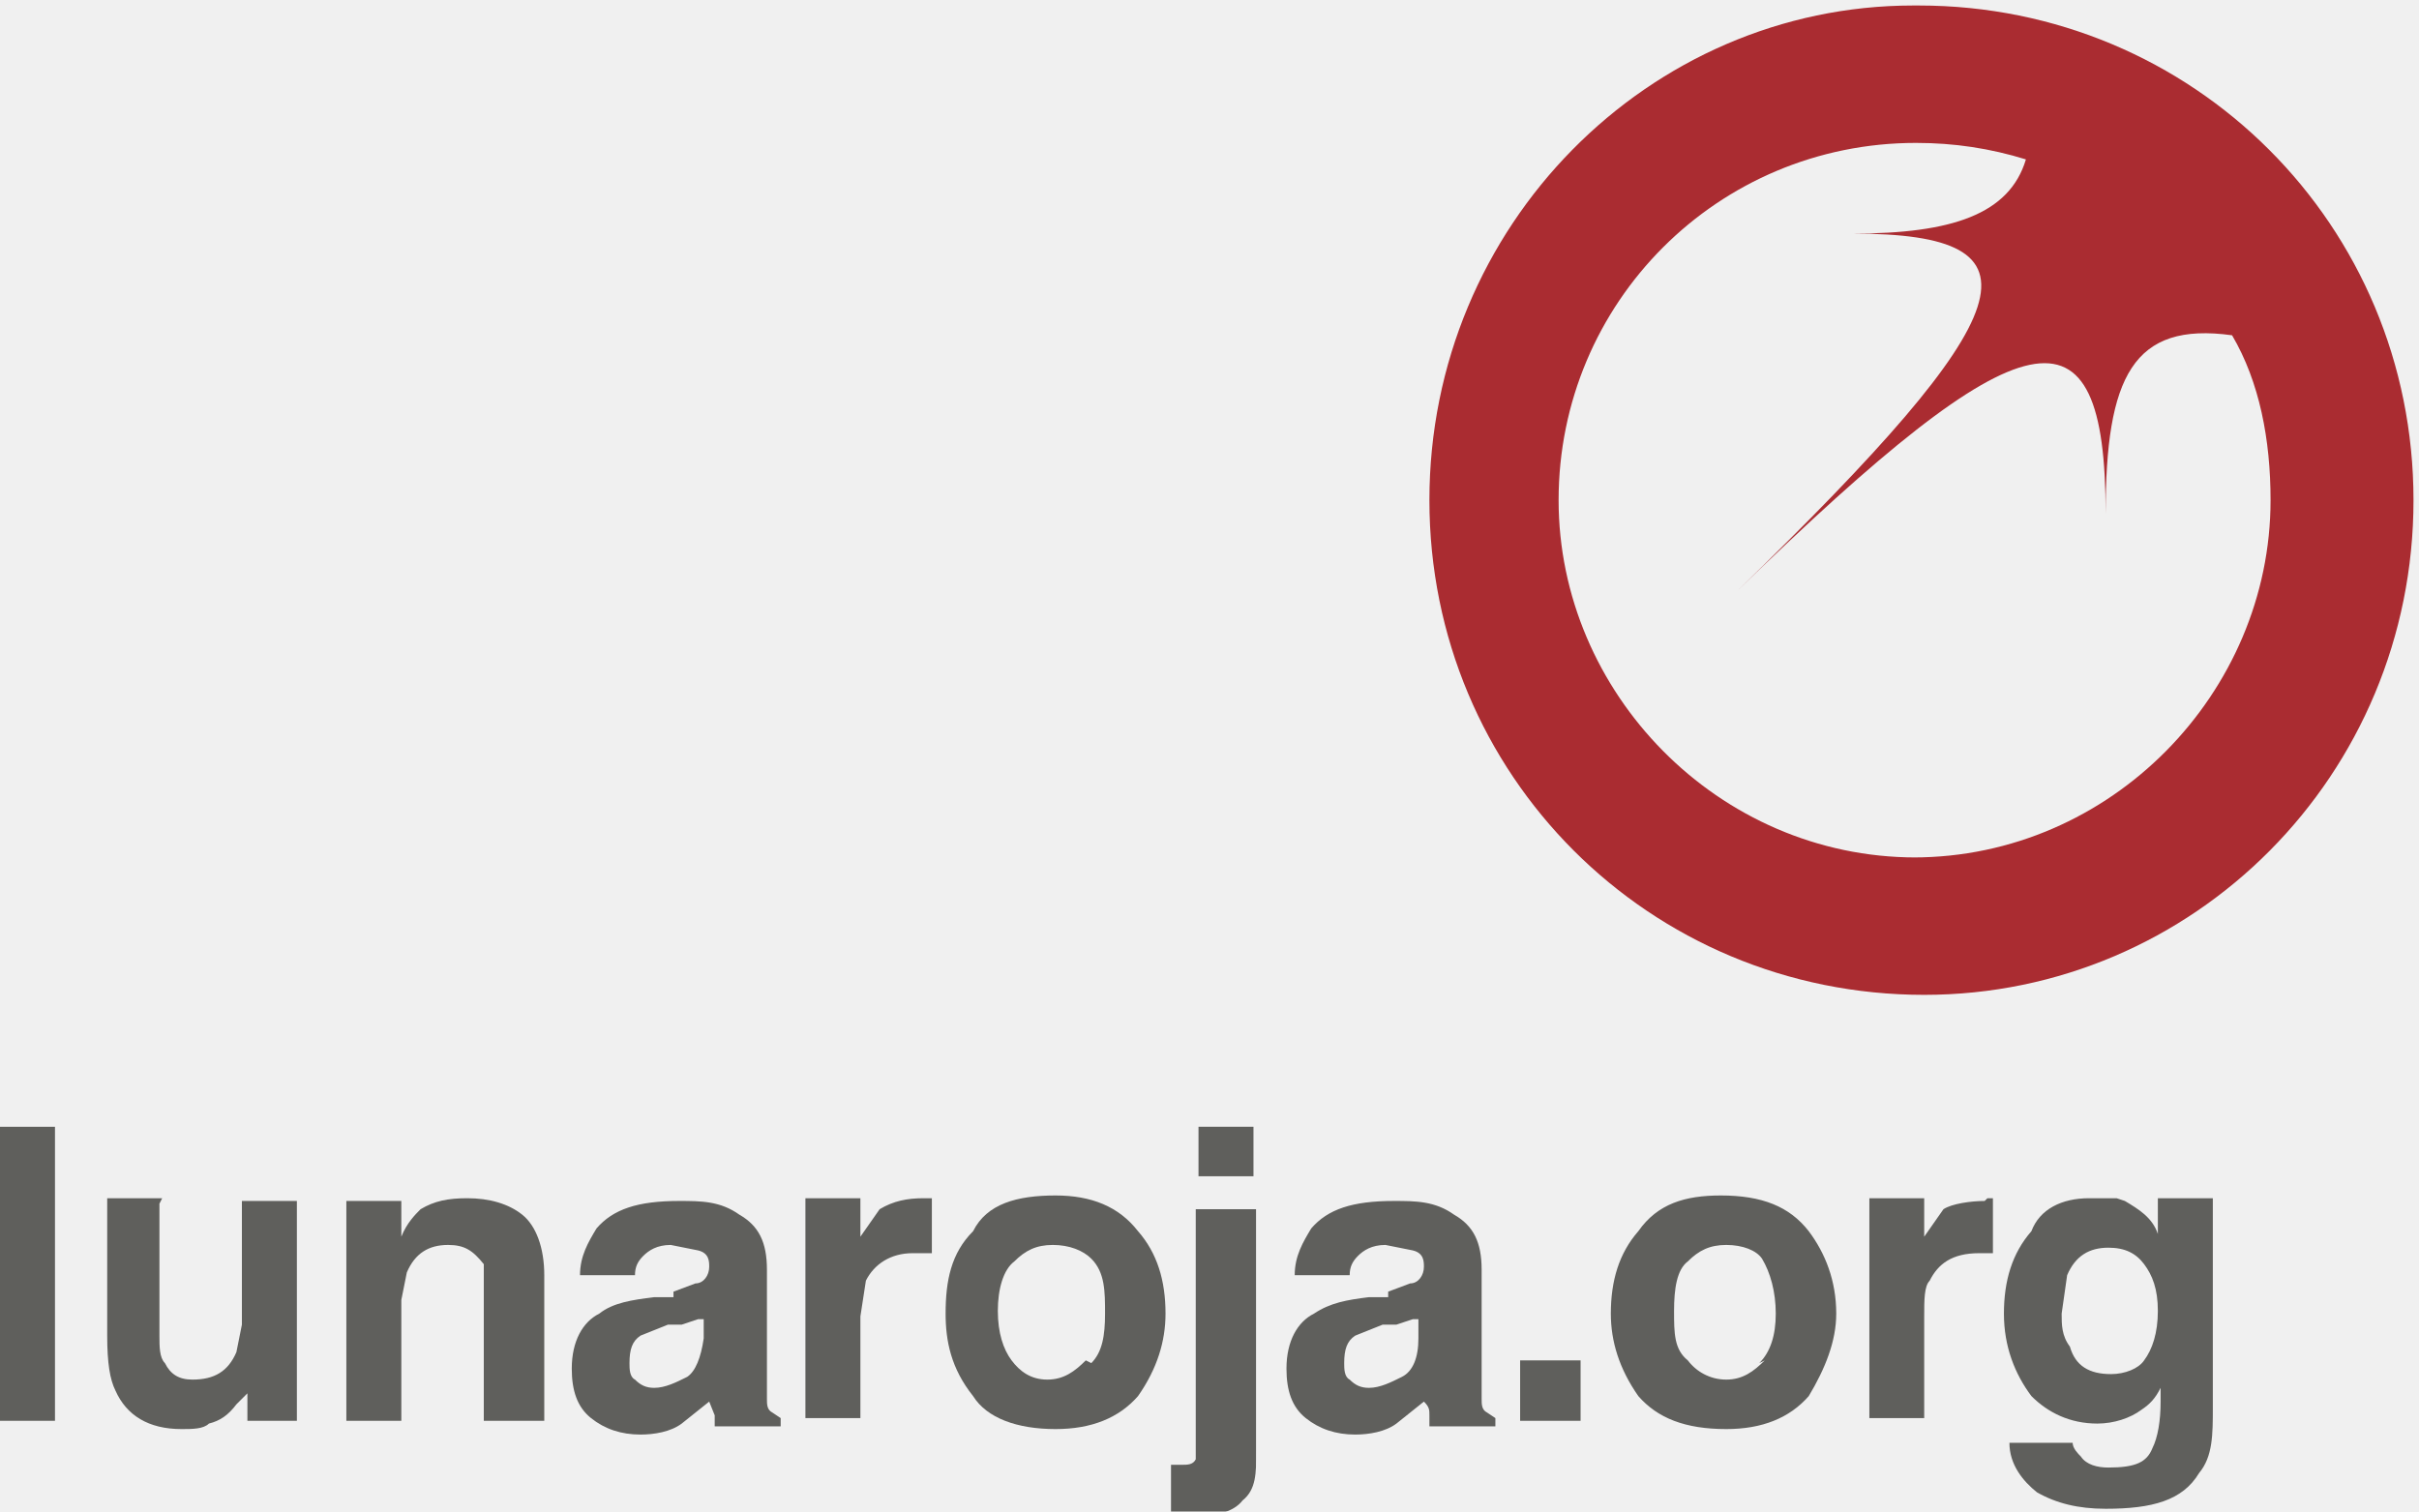
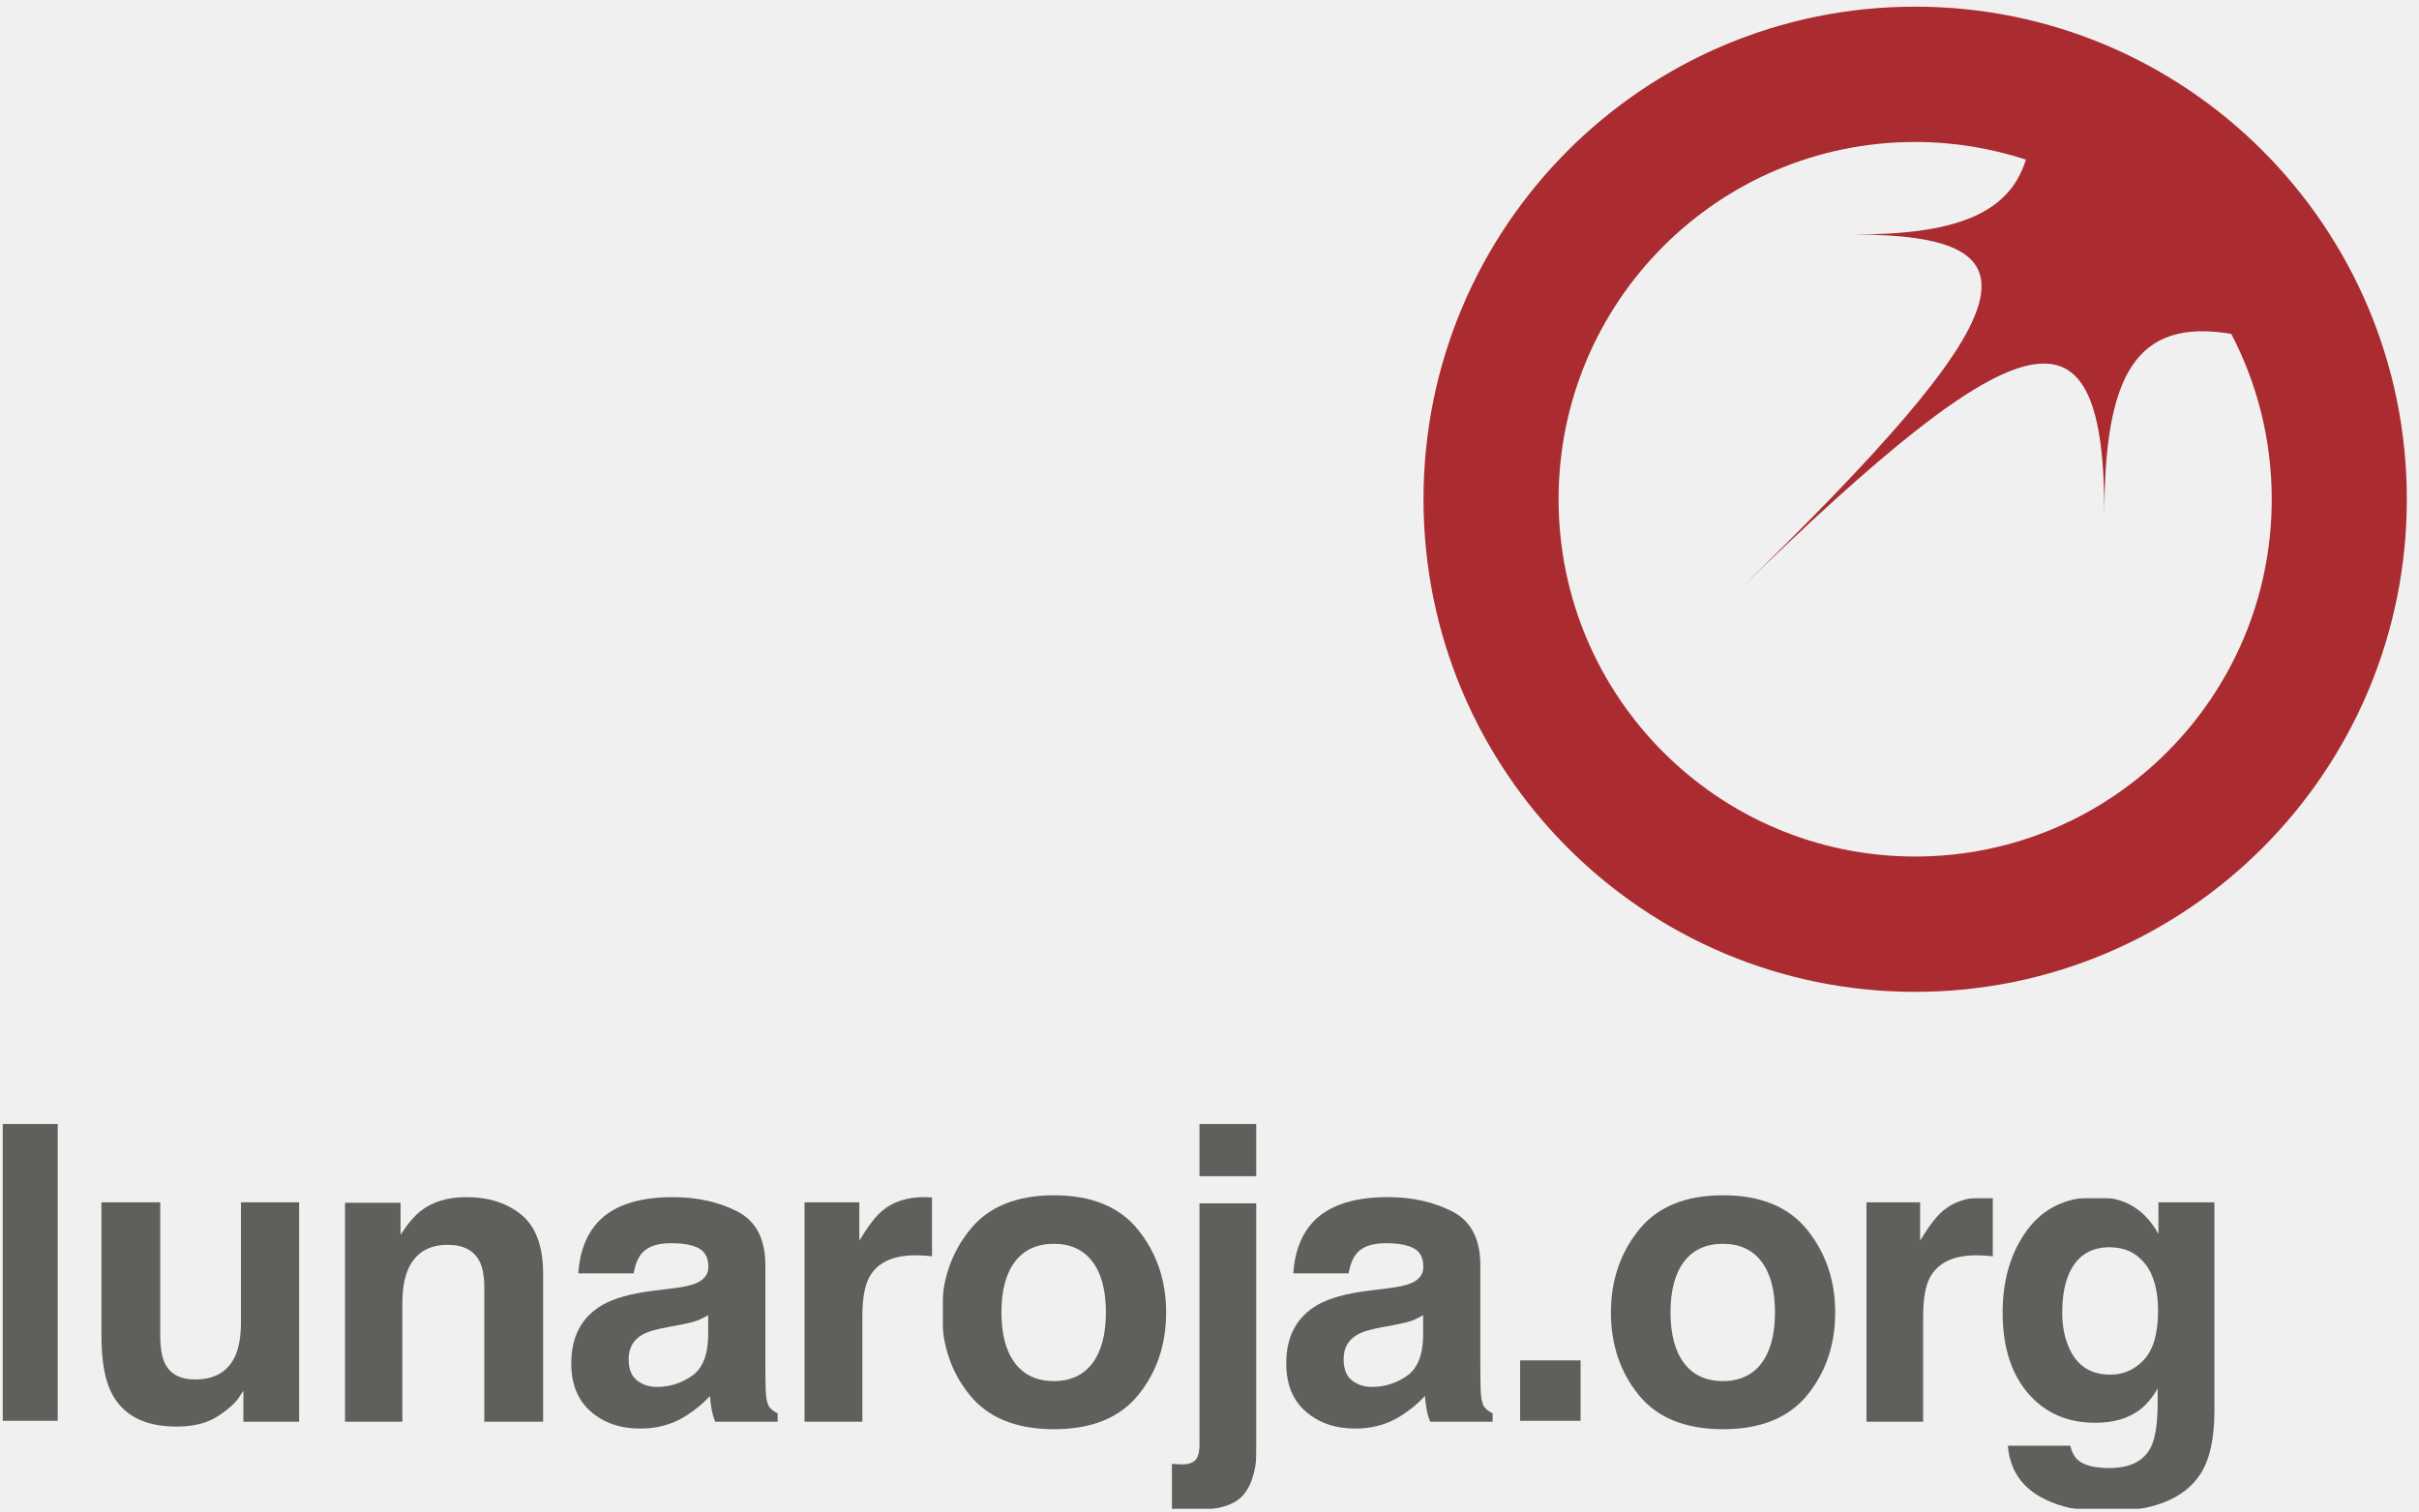
<svg xmlns="http://www.w3.org/2000/svg" xmlns:xlink="http://www.w3.org/1999/xlink" width="88" height="55">
  <defs>
-     <path id="a" d="M.3 15h11.4V1H.3v14z" />
-     <path id="c" d="M13.6 12H1V.5h12.6z" />
+     <path id="a" d="M0.3 14.9L11.7 14.9 11.7 0.9 0.3 0.9 0.3 14.9z" />
+     <path id="c" d="M13.6 11.9L0.9 11.9 0.9 0.6 13.6 0.6z" />
  </defs>
  <g fill="none" fill-rule="evenodd">
-     <path fill="#5F5F5C" d="M0 51.7h2V41H0M5.8 43.8v4.8c0 .4 0 .8.2 1 .2.4.5.6 1 .6.8 0 1.3-.3 1.6-1l.2-1v-4.5h2v8H9v-1l-.4.4c-.3.4-.6.6-1 .7-.2.2-.6.2-1 .2-1.2 0-2-.5-2.4-1.4-.2-.4-.3-1-.3-2v-5h2M19 44.2c.5.4.8 1.2.8 2.2v5.3h-2.2V47v-1c-.4-.5-.7-.7-1.3-.7-.7 0-1.2.3-1.5 1l-.2 1v4.4h-2v-8h2V45c.2-.5.5-.8.7-1 .5-.3 1-.4 1.7-.4.8 0 1.5.2 2 .6M25.8 48h-.4l-.6.2h-.5l-1 .4c-.3.2-.4.5-.4 1 0 .2 0 .5.2.6.2.2.4.3.7.3.4 0 .8-.2 1.2-.4.3-.2.5-.7.6-1.4V48zm-1.3-1l.8-.3c.3 0 .5-.3.5-.6 0-.2 0-.5-.4-.6l-1-.2c-.5 0-.8.2-1 .4-.2.2-.3.4-.3.7h-2c0-.7.3-1.2.6-1.7.6-.7 1.5-1 3-1 .8 0 1.5 0 2.2.5.7.4 1 1 1 2v4.7c0 .2 0 .4.2.5l.3.2v.3H26v-.4l-.2-.5-1 .8c-.4.3-1 .4-1.5.4-.7 0-1.3-.2-1.8-.6-.5-.4-.7-1-.7-1.8 0-1 .4-1.7 1-2 .5-.4 1.2-.5 2-.6h.7zM33.7 43.6h.2v2h-.4-.3c-.8 0-1.4.4-1.7 1l-.2 1.3v3.7h-2v-8h2V45l.7-1c.5-.3 1-.4 1.6-.4" />
+     <path fill="#5F5F5C" d="M.1 51.7L2.1 51.7 2.1 40.9.1 40.9M5.829 43.75L5.829 48.561C5.829 49.017 5.882 49.358 5.989 49.587 6.178 49.993 6.55 50.195 7.104 50.195 7.813 50.195 8.299 49.907 8.562 49.331 8.698 49.019 8.766 48.606 8.766 48.093L8.766 43.75 10.882 43.75 10.882 51.733 8.854 51.733 8.854 50.605C8.834 50.63 8.785 50.703 8.708 50.825 8.629 50.947 8.537 51.055 8.43 51.147 8.104 51.44 7.789 51.641 7.484 51.748 7.18 51.855 6.823 51.909 6.414 51.909 5.236 51.909 4.442 51.484 4.033 50.635 3.804 50.166 3.69 49.476 3.69 48.561L3.69 43.75 5.829 43.75M18.974 44.208C19.497 44.64 19.758 45.356 19.758 46.357L19.758 51.733 17.619 51.733 17.619 46.878C17.619 46.458 17.564 46.136 17.452 45.911 17.248 45.501 16.86 45.296 16.289 45.296 15.586 45.296 15.104 45.596 14.842 46.196 14.706 46.514 14.638 46.919 14.638 47.412L14.638 51.733 12.551 51.733 12.551 43.765 14.572 43.765 14.572 44.929C14.839 44.519 15.092 44.224 15.331 44.043 15.759 43.721 16.301 43.56 16.957 43.56 17.779 43.56 18.451 43.775 18.974 44.208M25.763 47.852C25.628 47.935 25.493 48.002 25.357 48.053 25.222 48.104 25.034 48.151 24.797 48.196L24.321 48.284C23.876 48.362 23.557 48.457 23.362 48.569 23.034 48.76 22.869 49.056 22.869 49.456 22.869 49.811 22.97 50.069 23.171 50.228 23.371 50.388 23.615 50.466 23.903 50.466 24.358 50.466 24.779 50.335 25.163 50.071 25.548 49.808 25.747 49.326 25.763 48.628L25.763 47.852zM24.485 46.878C24.874 46.829 25.152 46.768 25.319 46.694 25.62 46.567 25.77 46.37 25.77 46.101 25.77 45.774 25.654 45.548 25.425 45.424 25.194 45.299 24.856 45.237 24.411 45.237 23.911 45.237 23.558 45.358 23.349 45.603 23.2 45.784 23.102 46.028 23.052 46.335L21.038 46.335C21.082 45.638 21.278 45.063 21.627 44.614 22.181 43.911 23.132 43.56 24.481 43.56 25.358 43.56 26.138 43.733 26.819 44.079 27.501 44.427 27.843 45.081 27.843 46.042L27.843 49.704C27.843 49.958 27.847 50.267 27.856 50.628 27.872 50.901 27.913 51.087 27.981 51.185 28.05 51.282 28.152 51.362 28.289 51.426L28.289 51.733 26.019 51.733C25.955 51.572 25.911 51.421 25.887 51.279 25.862 51.138 25.843 50.977 25.828 50.796 25.538 51.108 25.204 51.374 24.826 51.595 24.374 51.853 23.863 51.982 23.294 51.982 22.567 51.982 21.966 51.776 21.493 51.363 21.019 50.951 20.782 50.366 20.782 49.609 20.782 48.628 21.163 47.917 21.925 47.478 22.344 47.239 22.959 47.067 23.771 46.966L24.485 46.878 24.485 46.878zM33.726 43.563C33.753 43.565 33.812 43.569 33.905 43.574L33.905 45.713C33.773 45.698 33.656 45.688 33.554 45.684 33.451 45.679 33.368 45.677 33.305 45.677 32.465 45.677 31.901 45.95 31.612 46.497 31.452 46.804 31.371 47.278 31.371 47.917L31.371 51.733 29.269 51.733 29.269 43.75 31.261 43.75 31.261 45.142C31.583 44.609 31.864 44.245 32.104 44.05 32.494 43.724 33.002 43.56 33.627 43.56 33.666 43.56 33.698 43.562 33.726 43.563" />
    <g transform="translate(34 40)">
      <mask id="b" fill="#fff">
        <use xlink:href="#a" />
      </mask>
-       <path fill="#5F5F5C" d="M5.7 9.6c.4-.4.5-1 .5-1.8s0-1.5-.5-2c-.3-.3-.8-.5-1.4-.5-.6 0-1 .2-1.4.6-.4.3-.6 1-.6 1.8s.2 1.4.5 1.8c.3.4.7.7 1.3.7.6 0 1-.3 1.4-.7zm1.7 1.2c-.7.8-1.7 1.2-3 1.2-1.4 0-2.5-.4-3-1.2-.8-1-1-2-1-3 0-1.2.2-2.2 1-3 .5-1 1.6-1.3 3-1.3 1.3 0 2.3.4 3 1.3.7.8 1 1.8 1 3 0 1-.3 2-1 3zM9.6 2.8h2v-2h-2v2zm-1 10.5H9c.2 0 .4 0 .5-.2V4h2.2v8.8c0 .8 0 1.4-.5 1.8-.3.4-1 .6-1.8.6H9h-.4v-1.7z" mask="url(#b)" />
+       <path fill="#5F5F5C" d="M5.741 9.603C6.068 9.169 6.231 8.552 6.231 7.753 6.231 6.953 6.068 6.337 5.741 5.906 5.414 5.475 4.945 5.259 4.335 5.259 3.725 5.259 3.255 5.475 2.925 5.906 2.596 6.337 2.431 6.953 2.431 7.753 2.431 8.552 2.596 9.169 2.925 9.603 3.255 10.037 3.725 10.254 4.335 10.254 4.945 10.254 5.414 10.037 5.741 9.603zM7.411 10.757C6.737 11.589 5.714 12.005 4.343 12.005 2.97 12.005 1.947 11.589 1.273 10.757.6 9.925.263 8.924.263 7.753.263 6.602.6 5.604 1.273 4.76 1.947 3.915 2.97 3.493 4.343 3.493 5.714 3.493 6.737 3.915 7.411 4.76 8.085 5.604 8.422 6.602 8.422 7.753 8.422 8.924 8.085 9.925 7.411 10.757L7.411 10.757zM9.636 2.798L11.724 2.798 11.724.872 9.636.872 9.636 2.798zM8.633 13.265C8.75 13.274 8.833 13.28 8.882 13.282 8.931 13.284 8.975 13.286 9.014 13.286 9.219 13.286 9.374 13.235 9.48 13.136 9.583 13.036 9.636 12.842 9.636 12.554L9.636 3.786 11.724 3.786 11.724 12.591C11.724 13.395 11.565 13.991 11.247 14.378 10.931 14.763 10.308 14.956 9.38 14.956 9.316 14.956 9.222 14.954 9.099 14.948 8.974 14.944 8.818 14.938 8.633 14.935L8.633 13.265 8.633 13.265z" mask="url(#b)" />
    </g>
-     <path fill="#5F5F5C" d="M51.8 48h-.4l-.6.2h-.5l-1 .4c-.3.2-.4.5-.4 1 0 .2 0 .5.2.6.2.2.4.3.7.3.4 0 .8-.2 1.2-.4.4-.2.6-.7.6-1.4V48zm-1.3-1l.8-.3c.3 0 .5-.3.5-.6 0-.2 0-.5-.4-.6l-1-.2c-.5 0-.8.2-1 .4-.2.2-.3.4-.3.7h-2c0-.7.3-1.2.6-1.7.6-.7 1.5-1 3-1 .8 0 1.5 0 2.2.5.7.4 1 1 1 2v4.7c0 .2 0 .4.2.5l.3.2v.3H52v-.4c0-.2 0-.3-.2-.5l-1 .8c-.4.3-1 .4-1.5.4-.7 0-1.3-.2-1.8-.6-.5-.4-.7-1-.7-1.8 0-1 .4-1.7 1-2 .6-.4 1.2-.5 2-.6h.7zM55.3 51.7h2.2v-2.2h-2.2M64 49.6c.4-.4.6-1 .6-1.8s-.2-1.5-.5-2c-.2-.3-.7-.5-1.3-.5-.6 0-1 .2-1.4.6-.4.3-.5 1-.5 1.8s0 1.4.5 1.8c.3.4.8.7 1.4.7.6 0 1-.3 1.4-.7zm1.8 1.2c-.7.8-1.7 1.2-3 1.2-1.5 0-2.5-.4-3.2-1.2-.7-1-1-2-1-3 0-1.2.3-2.2 1-3 .7-1 1.7-1.3 3-1.3 1.5 0 2.5.4 3.2 1.3.6.8 1 1.8 1 3 0 1-.4 2-1 3z" />
+     <path fill="#5F5F5C" d="M51.772 47.852C51.638 47.935 51.503 48.002 51.367 48.053 51.231 48.104 51.044 48.151 50.807 48.196L50.331 48.284C49.886 48.362 49.566 48.457 49.372 48.569 49.044 48.76 48.879 49.056 48.879 49.456 48.879 49.811 48.979 50.069 49.181 50.228 49.381 50.388 49.625 50.466 49.913 50.466 50.368 50.466 50.789 50.335 51.173 50.071 51.558 49.808 51.757 49.326 51.772 48.628L51.772 47.852zM50.495 46.878C50.884 46.829 51.162 46.768 51.329 46.694 51.63 46.567 51.779 46.37 51.779 46.101 51.779 45.774 51.664 45.548 51.435 45.424 51.204 45.299 50.866 45.237 50.421 45.237 49.921 45.237 49.567 45.358 49.358 45.603 49.21 45.784 49.111 46.028 49.062 46.335L47.048 46.335C47.092 45.638 47.288 45.063 47.636 44.614 48.19 43.911 49.142 43.56 50.49 43.56 51.368 43.56 52.147 43.733 52.829 44.079 53.511 44.427 53.853 45.081 53.853 46.042L53.853 49.704C53.853 49.958 53.856 50.267 53.866 50.628 53.882 50.901 53.923 51.087 53.991 51.185 54.06 51.282 54.162 51.362 54.299 51.426L54.299 51.733 52.028 51.733C51.965 51.572 51.921 51.421 51.897 51.279 51.872 51.138 51.853 50.977 51.838 50.796 51.548 51.108 51.214 51.374 50.836 51.595 50.384 51.853 49.873 51.982 49.304 51.982 48.577 51.982 47.976 51.776 47.503 51.363 47.028 50.951 46.792 50.366 46.792 49.609 46.792 48.628 47.173 47.917 47.935 47.478 48.354 47.239 48.968 47.067 49.78 46.966L50.495 46.878 50.495 46.878zM55.3 51.7L57.5 51.7 57.5 49.5 55.3 49.5M64.081 49.603C64.408 49.169 64.571 48.552 64.571 47.753 64.571 46.953 64.408 46.337 64.081 45.906 63.754 45.475 63.285 45.259 62.675 45.259 62.065 45.259 61.595 45.475 61.265 45.906 60.936 46.337 60.771 46.953 60.771 47.753 60.771 48.552 60.936 49.169 61.265 49.603 61.595 50.037 62.065 50.254 62.675 50.254 63.285 50.254 63.754 50.037 64.081 49.603zM65.751 50.757C65.077 51.589 64.054 52.005 62.683 52.005 61.31 52.005 60.287 51.589 59.613 50.757 58.939 49.925 58.603 48.924 58.603 47.753 58.603 46.602 58.939 45.604 59.613 44.76 60.287 43.915 61.31 43.493 62.683 43.493 64.054 43.493 65.077 43.915 65.751 44.76 66.425 45.604 66.762 46.602 66.762 47.753 66.762 48.924 66.425 49.925 65.751 50.757L65.751 50.757z" />
    <g transform="translate(67 43)">
      <mask id="d" fill="#fff">
        <use xlink:href="#c" />
      </mask>
-       <path fill="#5F5F5C" d="M5.3.6h.2v2H5c-1 0-1.5.4-1.8 1-.2.2-.2.7-.2 1.3v3.7H1v-8h2V2l.7-1C4 .8 4.7.7 5.2.7M11 6.5c.3-.4.5-1 .5-1.8S11.3 3.4 11 3c-.3-.4-.7-.6-1.3-.6-.7 0-1.2.3-1.5 1L8 4.8c0 .4 0 .8.3 1.2.2.7.7 1 1.5 1 .5 0 1-.2 1.2-.5zM10.3.7c.5.3 1 .6 1.2 1.2V.6h2v7.6c0 1 0 1.8-.5 2.4-.6 1-1.7 1.3-3.4 1.3-1 0-1.8-.2-2.5-.6-.5-.4-1-1-1-1.8h2.3c0 .2.2.4.3.5.2.3.6.4 1 .4 1 0 1.4-.2 1.6-.7.2-.4.3-1 .3-1.7v-.5c-.2.4-.4.6-.7.8-.4.3-1 .5-1.6.5-1 0-1.8-.4-2.4-1-.6-.8-1-1.8-1-3s.3-2.2 1-3C7.2 1 8 .6 9 .6h1z" mask="url(#d)" />
+       <path fill="#5F5F5C" d="M5.315.563C5.343.565 5.402.569 5.495.574L5.495 2.713C5.363 2.698 5.246 2.688 5.144 2.684 5.041 2.679 4.958 2.677 4.895 2.677 4.055 2.677 3.491 2.95 3.202 3.497 3.042 3.804 2.961 4.278 2.961 4.917L2.961 8.733.858 8.733.858.75 2.851.75 2.851 2.142C3.173 1.609 3.454 1.245 3.693 1.05 4.084.724 4.592.56 5.217.56 5.256.56 5.288.562 5.315.563M11.003 6.467C11.339 6.099 11.507 5.511 11.507 4.705 11.507 3.948 11.348 3.372 11.028 2.977 10.71 2.581 10.284 2.384 9.749 2.384 9.02 2.384 8.517 2.728 8.239 3.416 8.093 3.782 8.021 4.233 8.021 4.77 8.021 5.235 8.099 5.647 8.254 6.009 8.536 6.683 9.042 7.019 9.771 7.019 10.257 7.019 10.668 6.835 11.003 6.467zM10.292.743C10.8.952 11.21 1.339 11.521 1.899L11.521.75 13.558.75 13.558 8.323C13.558 9.354 13.384 10.13 13.038 10.652 12.442 11.551 11.3 12 9.61 12 8.589 12 7.757 11.8 7.112 11.399 6.468 10.999 6.111 10.401 6.043 9.604L8.314 9.604C8.372 9.849 8.468 10.024 8.599 10.132 8.823 10.323 9.202 10.418 9.734 10.418 10.486 10.418 10.989 10.167 11.243 9.663 11.409 9.341 11.492 8.8 11.492 8.038L11.492 7.524C11.292 7.866 11.077 8.123 10.848 8.294 10.433 8.611 9.894 8.771 9.229 8.771 8.204 8.771 7.384 8.41 6.771 7.689 6.159 6.97 5.853 5.994 5.853 4.764 5.853 3.577 6.147 2.58 6.737 1.771 7.327.964 8.164.56 9.247.56 9.646.56 9.995.62 10.292.743L10.292.743z" mask="url(#d)" />
    </g>
-     <path fill="#AA2C31" d="M69.7 31.2c-7.2 0-13-6-13-13 0-7.2 5.8-13 13-13 1.4 0 2.7.2 4 .6-.6 2-2.7 2.7-6.3 2.7 7.2 0 6.3 2.8-4.2 13 10.5-10.2 13.4-10.8 13.4-2.8 0-5 1-7 4.6-6.5 1 1.7 1.4 3.8 1.4 6 0 7-5.8 13-13 13m0-31C60 .2 52 8.2 52 18.2s8 18 18 18c9.8 0 17.8-8 17.8-18s-8-18-18-18" />
+     <path fill="#AA2C31" d="M69.672,31.167 C62.507,31.167 56.699,25.347 56.699,18.166 C56.699,10.987 62.507,5.166 69.672,5.166 C71.078,5.166 72.431,5.394 73.7,5.808 C73.078,7.828 71.049,8.534 67.414,8.534 C74.615,8.534 73.714,11.3 63.164,21.57 C73.714,11.3 76.555,10.699 76.555,18.742 C76.555,13.667 77.687,11.559 81.172,12.151 C82.109,13.949 82.643,15.995 82.643,18.166 C82.643,25.347 76.835,31.167 69.672,31.167 M69.672,0.242 C59.791,0.242 51.785,8.268 51.785,18.166 C51.785,28.065 59.791,36.091 69.672,36.091 C79.551,36.091 87.557,28.065 87.557,18.166 C87.557,8.268 79.551,0.242 69.672,0.242" />
  </g>
</svg>
